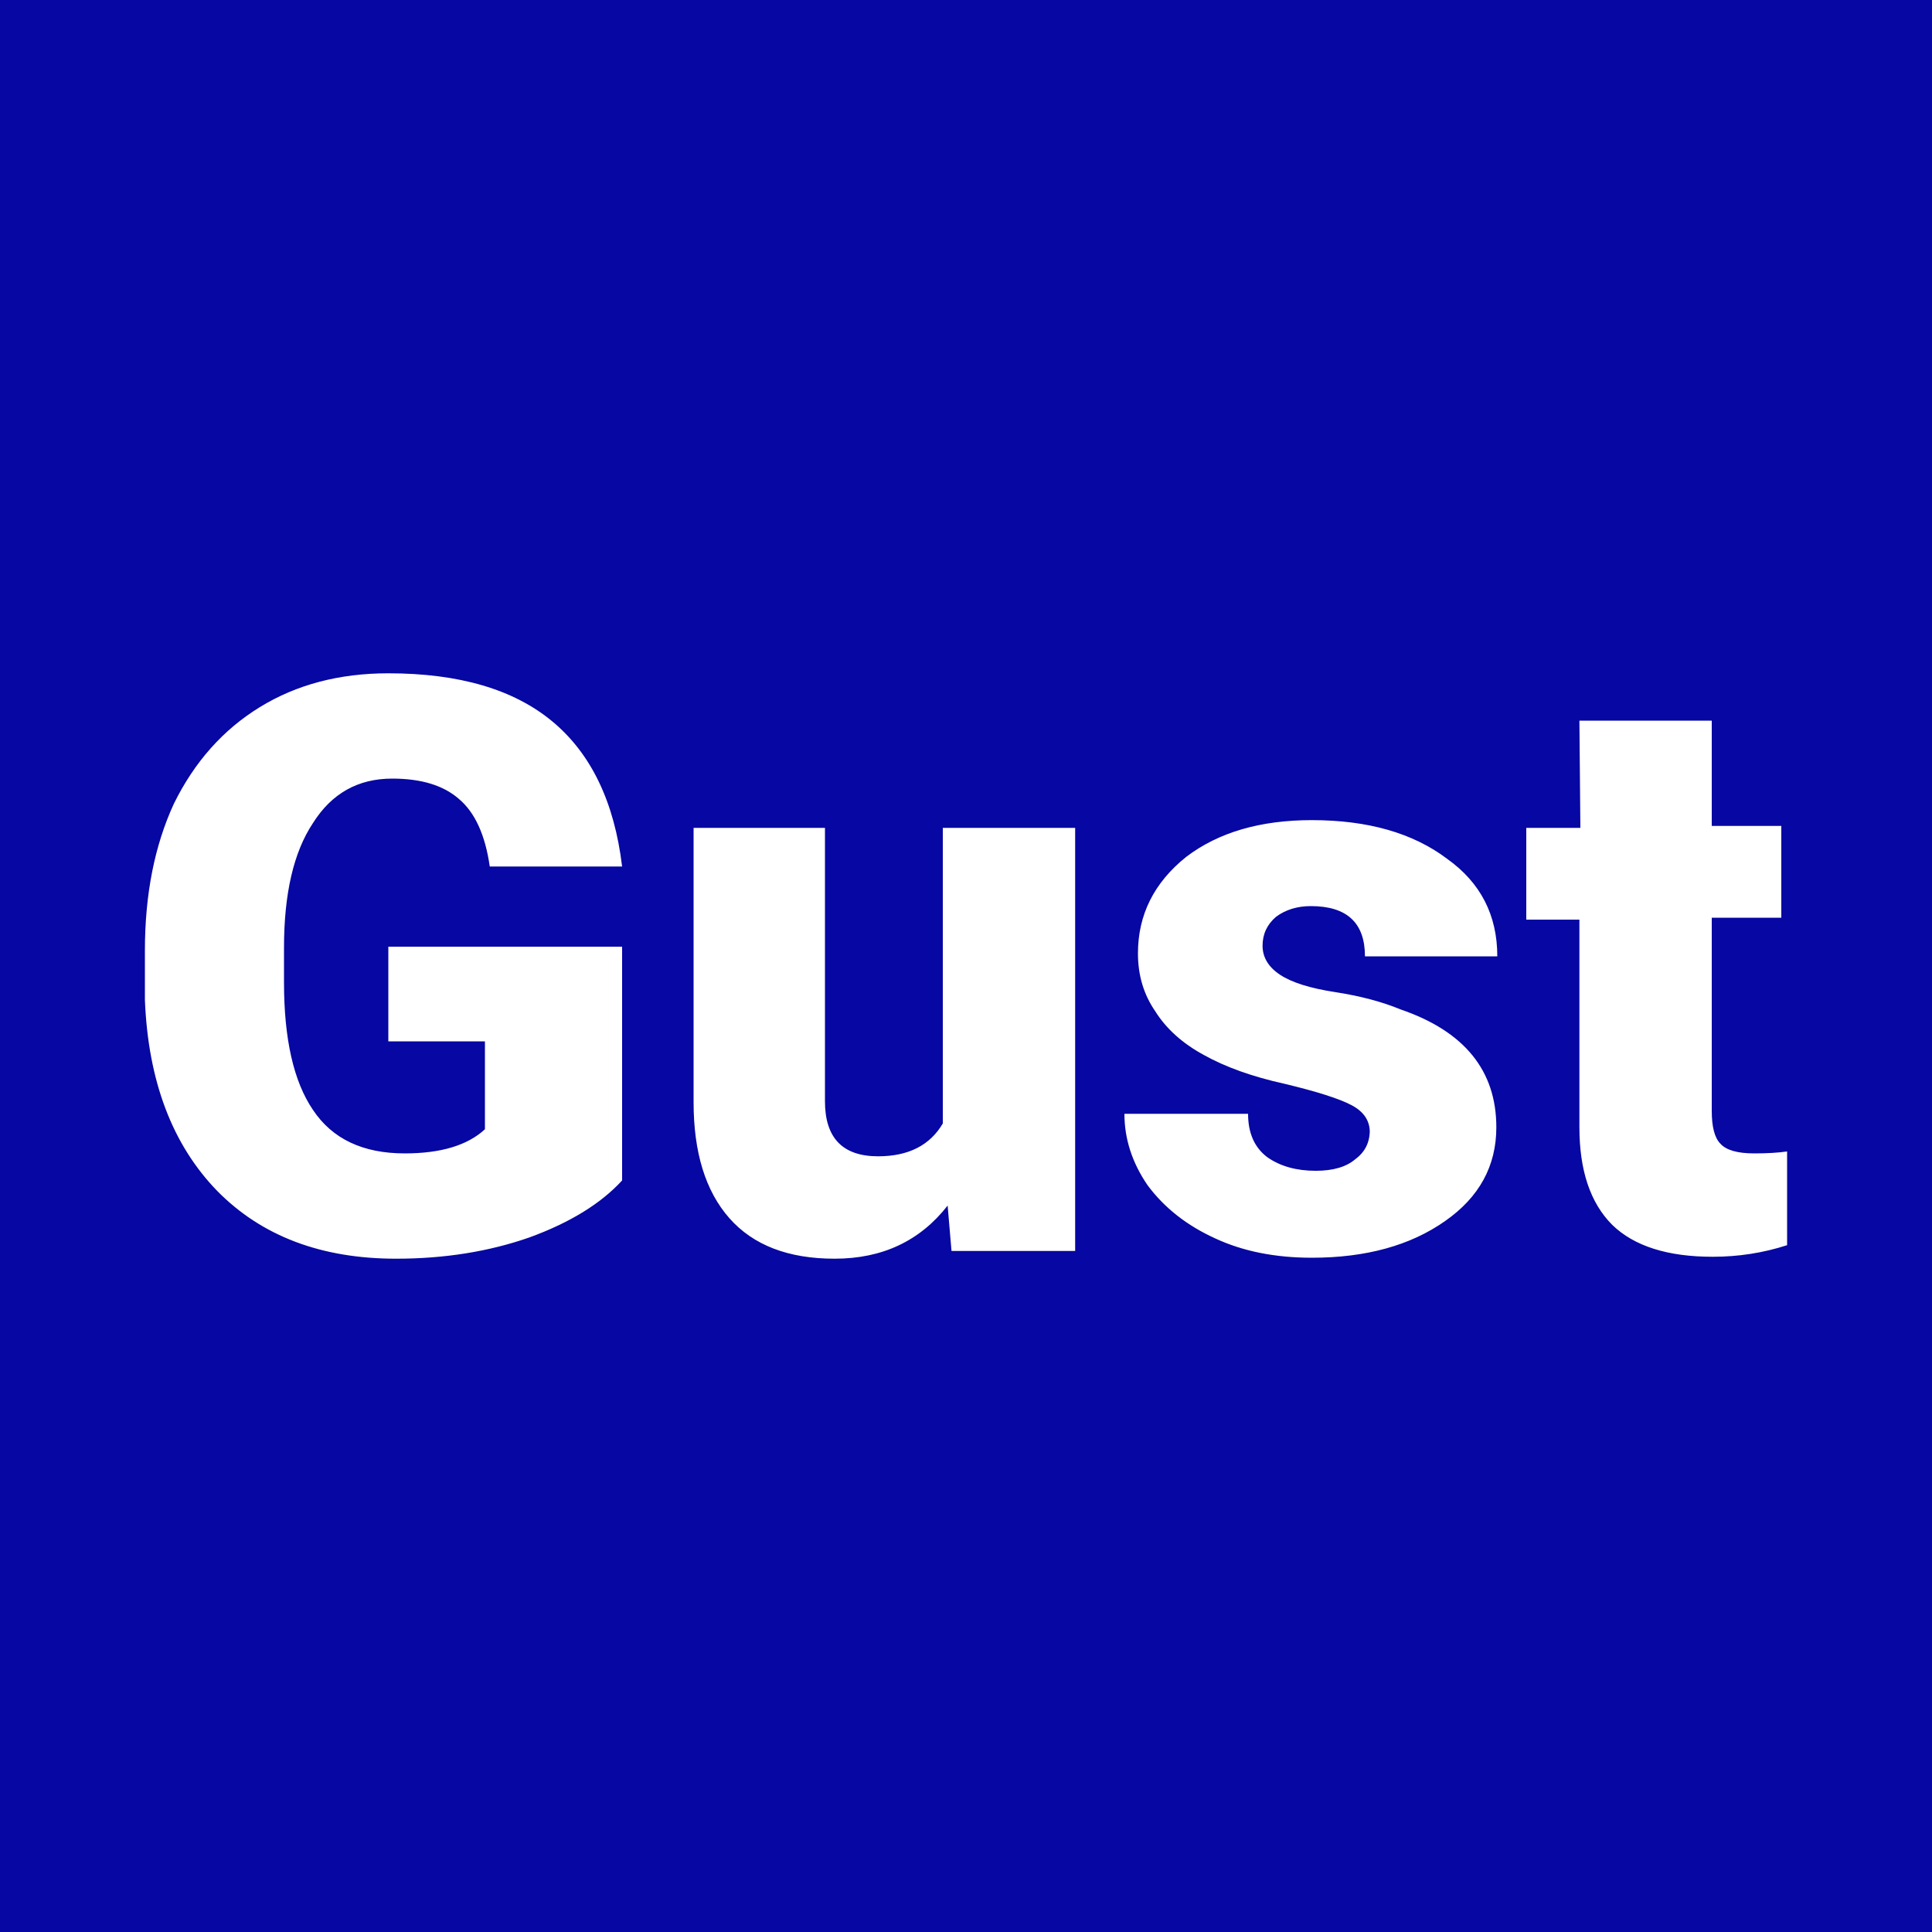
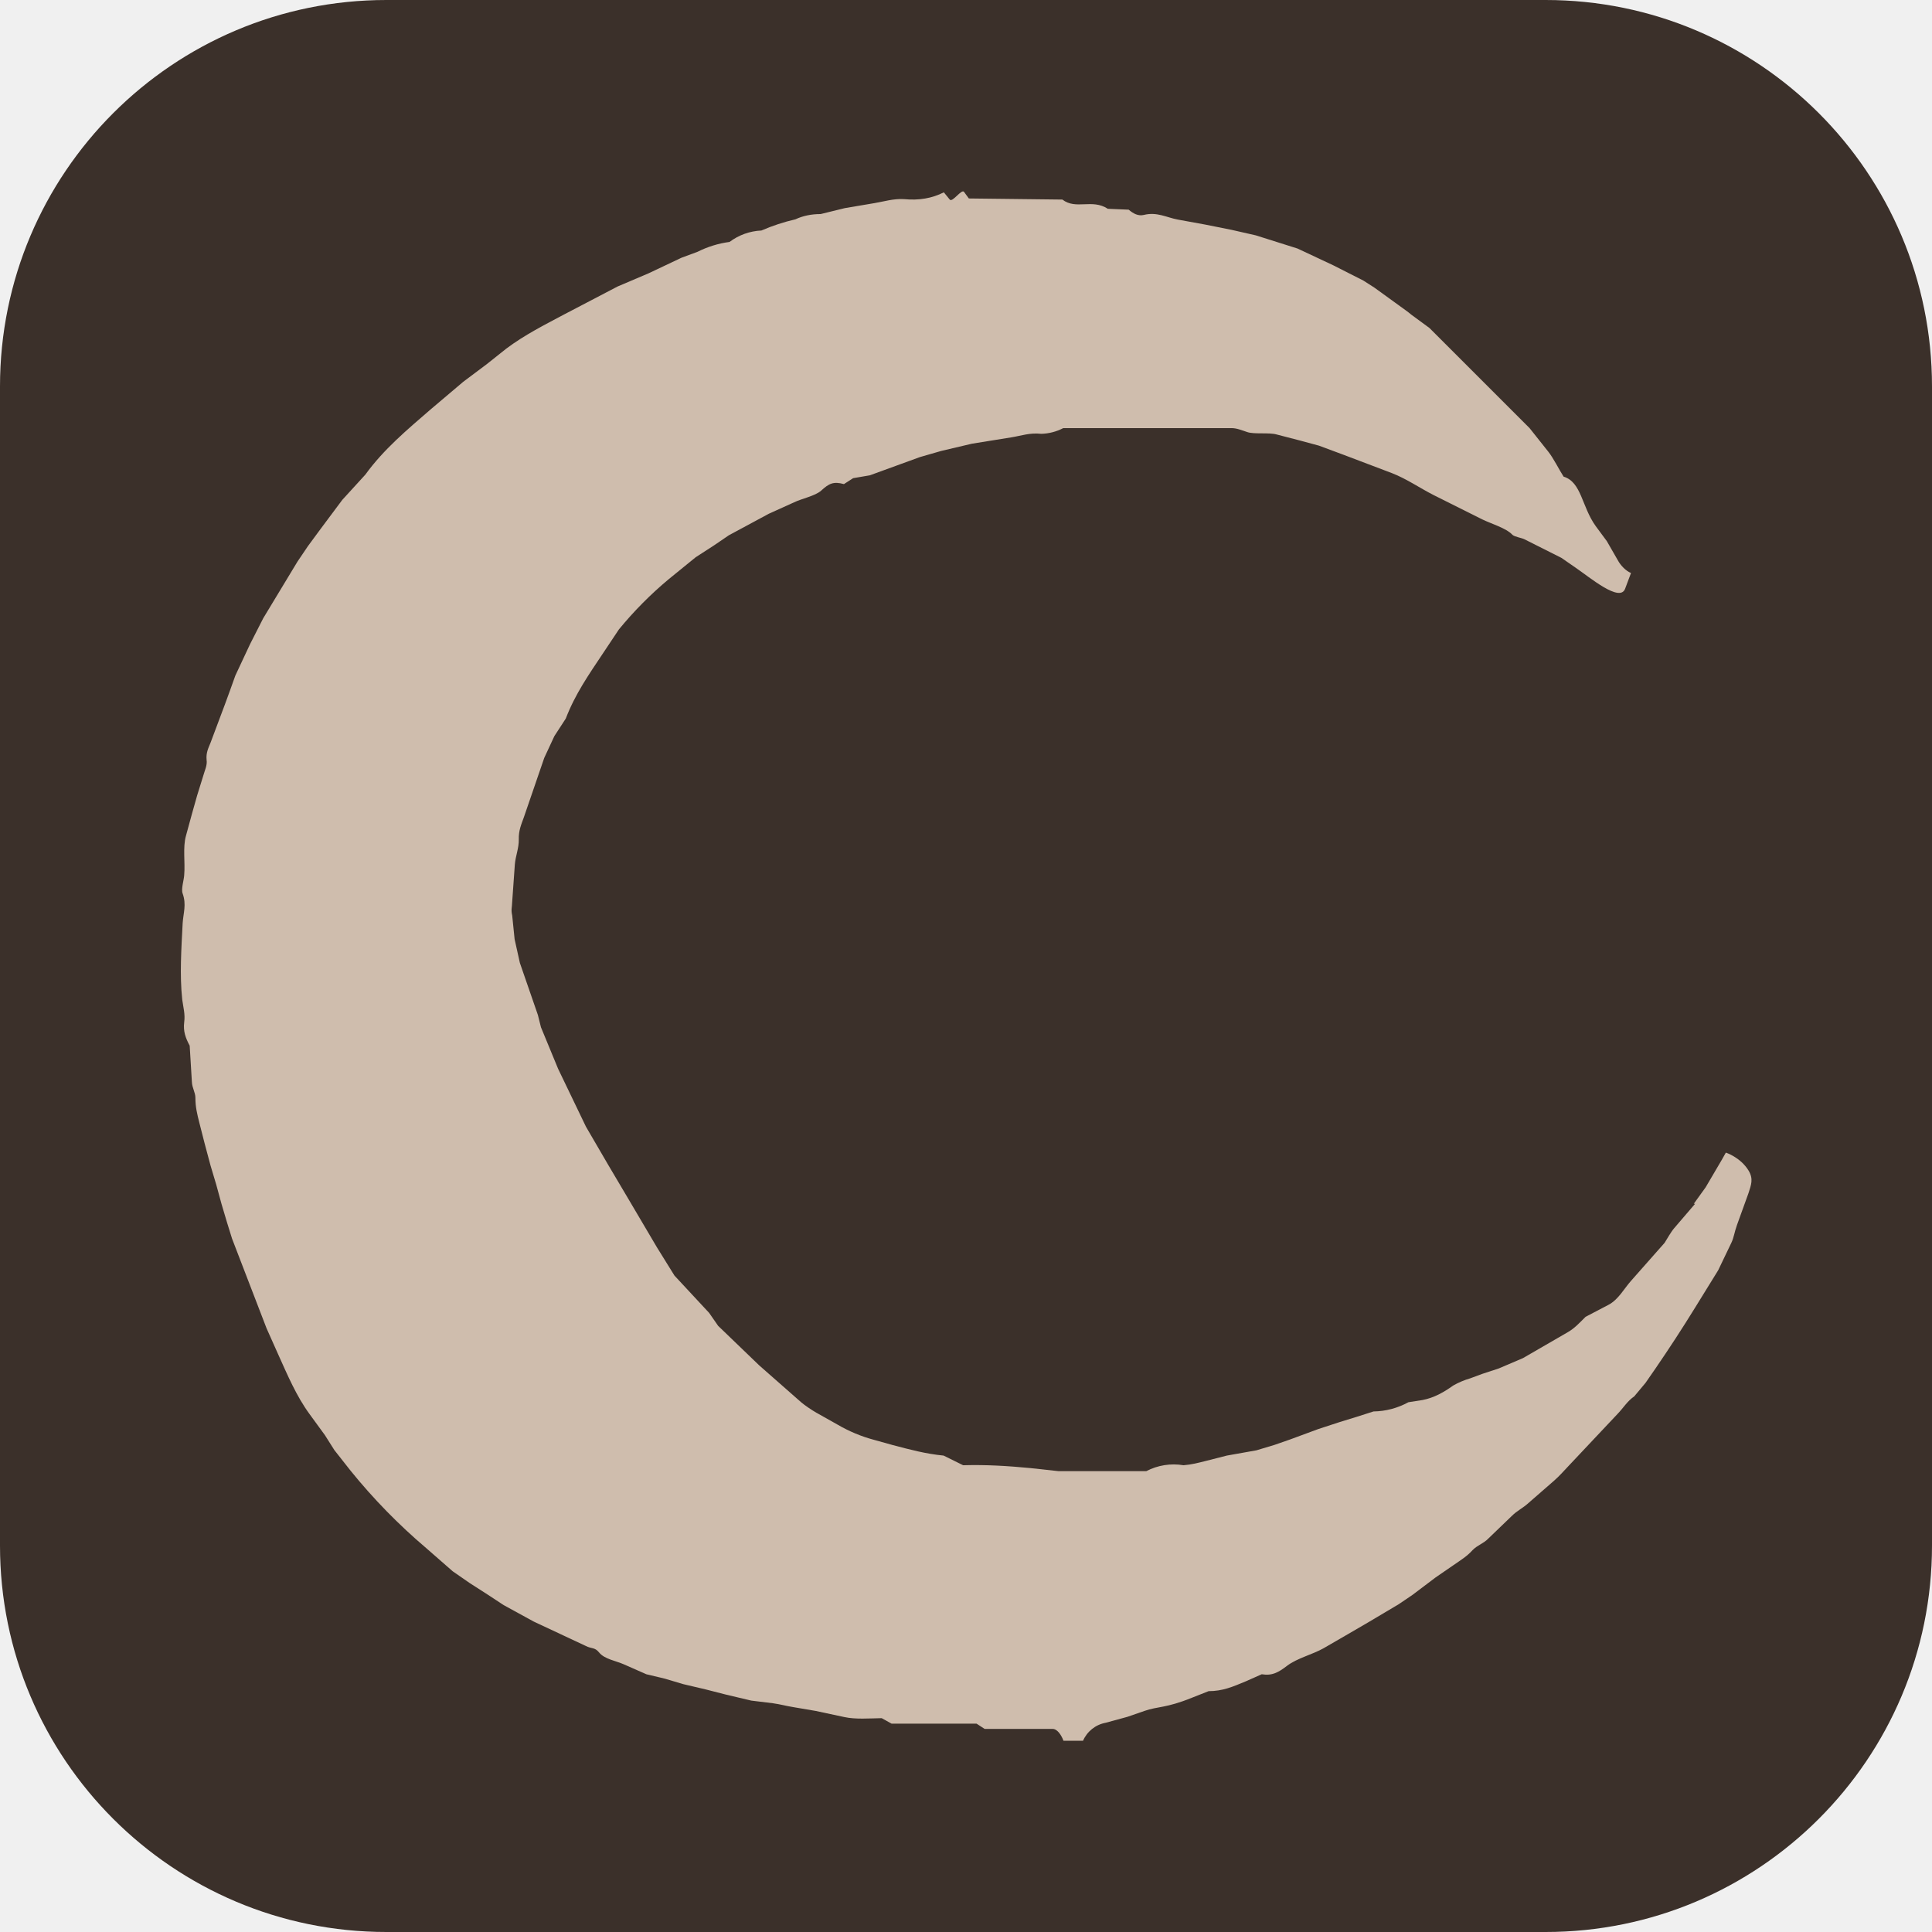
- <svg xmlns="http://www.w3.org/2000/svg" width="200" height="200" viewBox="0 0 200 200">
-   <path fill="url('#a')" d="M0 0h200v200H0z" />
-   <defs>
-     <linearGradient id="a" gradientTransform="rotate(45 .5 .5)">
-       <stop offset="0%" stop-color="#0707a3" />
-       <stop offset="100%" stop-color="#0707a3" />
-     </linearGradient>
-   </defs>
-   <path fill="#fff" stroke="none" stroke-width="0" d="M64.4 98v24.2q-3.3 3.6-9.6 5.9-6.3 2.2-13.8 2.2-11.6 0-18.5-7-7-7.2-7.5-19.8v-5.1q0-8.7 3-15.2 3.2-6.5 8.9-10t13.3-3.5q11 0 17 5t7.2 15H50.7q-.7-4.9-3.2-7-2.4-2.1-6.9-2.1-5.3 0-8.2 4.6-3 4.5-3 12.9v3.6q0 8.8 3 13.2 3 4.5 9.5 4.5 5.6 0 8.3-2.5v-9.1h-10V98zm34.1 31.5-.4-4.7q-4.3 5.5-11.7 5.5-7.2 0-10.9-4.2t-3.7-12V85.7h13.6V114q0 5.7 5.5 5.7 4.7 0 6.7-3.4V85.7h13.7v43.8zm43.3-12.3q0-1.8-1.9-2.8t-6.9-2.2q-5-1.1-8.4-3-3.3-1.8-5-4.5-1.8-2.6-1.8-6 0-6 5-10 5-3.8 13-3.8 8.7 0 14 4Q155 92.6 155 99h-13.7q0-5.2-5.6-5.2-2.1 0-3.6 1.1-1.4 1.2-1.4 3t1.8 3 5.7 1.8 6.8 1.8q9.9 3.4 9.9 12.2 0 6-5.3 9.7-5.4 3.8-13.8 3.8-5.7 0-10-2-4.4-2-7-5.5-2.4-3.5-2.4-7.4h12.8q0 3 2 4.5 2 1.4 5 1.4 2.7 0 4.1-1.2 1.5-1.1 1.5-3m21.7-42.4h13.7v10.9h7.2v9.5h-7.2v20q0 2.5.9 3.4.9 1 3.5 1 2 0 3.4-.2v9.7q-3.7 1.2-7.7 1.2-7 0-10.4-3.3-3.4-3.4-3.4-10.1V95.2H158v-9.5h5.6z" />
+ <svg xmlns="http://www.w3.org/2000/svg" viewBox="-42 -47 880 880">
+   <rect x="-42" y="-47" width="880" height="880" rx="176" fill="#3B302A" />
+   <path fill="#CFBDAD" d="m729.5 501.3 5.4-7.5 7.4-12.6 1.8-3.2s6.6 2.1 10.3 8.1c2.4 3.9 1.2 6.6 0 10.4l-5.2 14.4c-1.2 3.3-1.4 5.7-2.6 8.2l-6 12.5-10.5 17a677 677 0 0 1-18.1 27.8l-4.5 6.5-5.1 6.1c-3.3 2.3-4.8 5.1-7.7 8.1l-22.6 24c-2.3 2.4-3.6 4-6.2 6.3l-11.7 10.2c-2.5 2.3-5.2 3.5-7.6 5.9l-10.7 10.3c-2.2 2.3-5 3-7.2 5.3-2.5 2.8-5.5 4.6-8.8 6.9l-8 5.5-10.6 8-6.2 4.2-13.8 8.2-9.1 5.3-11.4 6.6c-5 2.8-12 4.5-16.5 7.9-3.9 3-6.8 4.7-11.6 3.9l-7.2 3.2c-6 2.5-10.6 4.5-17 4.5l-7.6 3c-11.8 4.8-15.7 3.9-21.6 6l-7.8 2.7-9.9 2.7a14 14 0 0 0-10.3 8.2h-8.9c-.9-2.5-2.8-5.4-4.9-5.4h-31l-3.7-2.4h-38.7l-4.5-2.5c-5.7.1-12 .6-17-.5l-13.1-2.8-10-1.7c-3.7-.6-5.9-1.3-9.5-1.8l-9.8-1.2-11.4-2.7-9.4-2.4-10.2-2.4-8.4-2.5-8.4-2-10.2-4.5c-3.6-1.6-8.9-2.4-11.3-5.4-2-2.5-3.4-1.6-6.1-3l-23.7-11.1-13.7-7.5-7.3-4.8-8.1-5.2-7.8-5.4-12-10.5a264 264 0 0 1-34.5-35.3l-7.4-9.4-4.3-6.8-7-9.6c-6-8.2-10-17.7-14.2-27L79.4 558l-15.7-40.8-2.3-7.4-2.5-8.4-2.4-8.8-2.6-8.7-2.7-10.1-2.4-9.4c-1-4-1.8-7.1-1.8-11.4 0-2.4-1.5-4.5-1.6-7.2l-1-16.5c-1.9-3.6-3-6.5-2.5-10.7.5-3.6-.4-6.7-.9-10.3-1.2-11.4-.4-23 .2-34.8.3-4.7 1.8-8.4 0-13.5-.8-2 .6-6.2.7-8.4.5-5.7-.7-12.6.8-17.9l2.7-9.9 2.4-8.5 2.7-8.7c.7-2.6 2-5 1.6-7.5-.3-3.3.8-5.3 1.8-7.8l6.6-17.6 2.3-6.3 2.4-6.7 6.7-14.3 6-11.8 15.6-25.8 4.8-7.1 5.6-7.6 10-13.4 10.5-11.5c8.4-11.6 19-20.4 29.6-29.6l15-12.7 10.8-8.1 8.8-7C197 105.5 206 101 215 96.2l24.3-12.7 14.1-6 15-7.1 7.3-2.7q7-3.5 14.6-4.5a26 26 0 0 1 14.5-5.2 89 89 0 0 1 15.5-5.1q5.1-2.4 11.5-2.4l11-2.7 13.6-2.3c4.2-.7 8.6-2.1 13.4-1.8q10.1 1 18.1-3.1l2.7 3.3c1.2 1.5 5.4-5 6.5-3.5l2.2 3 42.6.5c6.2 4.8 13.5-.5 20.7 4.2l9.5.4c2.1 1.8 4.3 3 6.9 2.4 6-1.5 10.5 1.2 15.4 2.1l12.6 2.3 12 2.4 11 2.5 19 6 16.4 7.7 13.6 6.9 5 3.2 11.6 8.4c1.3 1 3.6 2.5 5.2 3.9l8.3 6.1 45.6 45.6 8.5 10.7c2.4 3 5.1 8.5 7 11.4 8.2 2.5 8.2 13.6 14.6 22.5l5.1 6.9 5 8.7c1.3 2.4 3.6 4.8 6 5.8l-2.7 7.2c-2.4 6.3-15.8-5-22.5-9.6l-6.5-4.5-16.9-8.5c-1.2-.6-4.5-1.1-5.4-2-2.9-3.1-9.6-5-13.7-7L611 178.5c-6.3-3.2-12.3-7.4-19-10l-21.9-8.3-11.3-4.2-8.5-2.3-10.8-2.8c-3.5-1-10.2 0-13.4-1.1-2.7-.9-4.8-1.8-7.2-1.8h-76.6a23 23 0 0 1-10 2.6c-5.2-.6-9.2.9-13.6 1.6l-18 2.9-14 3.3-9.7 2.8-22.8 8.3-7.6 1.3-4.2 2.7c-4.8-1.3-6.8-.3-10.4 3-2.7 2.4-8.8 3.6-12.3 5.3l-11.5 5.2-18.2 9.8-6.6 4.5-8.5 5.5-12.3 10a171 171 0 0 0-22.7 22.9l-7.2 10.8c-6.6 9.9-12.7 18.6-17 29.8l-5.2 8-4.6 9.9-9.3 27.1c-1.2 3.3-2.4 6-2.3 10s-1.5 7.6-1.8 11.5l-1.2 16.9c-.1 3-.6 3.5 0 6.3l1.1 10.8 2.4 10.8 8.2 23.7 1.4 5.6 7.8 18.9 12.7 26.4 10.2 17.5 9 15.2 13.1 22.2 8 12.9 15.8 17 4.1 5.9 18.7 18 19.1 16.8c1.6 1.4 5.2 3.8 7 4.8l9.6 5.4q7.9 4.6 16.5 6.9l8.6 2.4c8 2.1 15 4 23.2 4.8l8.9 4.4c10.6-.3 20.2.3 30.7 1.3l12.8 1.4h39.9a27 27 0 0 1 17-2.7c3.7-.3 6.7-1.1 10.3-2l9.4-2.4 13.5-2.4 8.3-2.5 6.9-2.4 13-4.8 9.8-3.2 7.8-2.4 7.5-2.4a34 34 0 0 0 15.9-4.2l6.4-1c5.3-1 9.8-3.6 14-6.6a36 36 0 0 1 7.8-3.3l5.4-2 7.6-2.5 11-4.7 20.4-11.8c3.1-1.8 5.1-4 8.1-7l10.5-5.5c4.5-2.4 7-7.3 10.3-11l15.2-17.2c1-1.6 3-5.1 4.3-6.6l9.6-11.2z" />
</svg>
